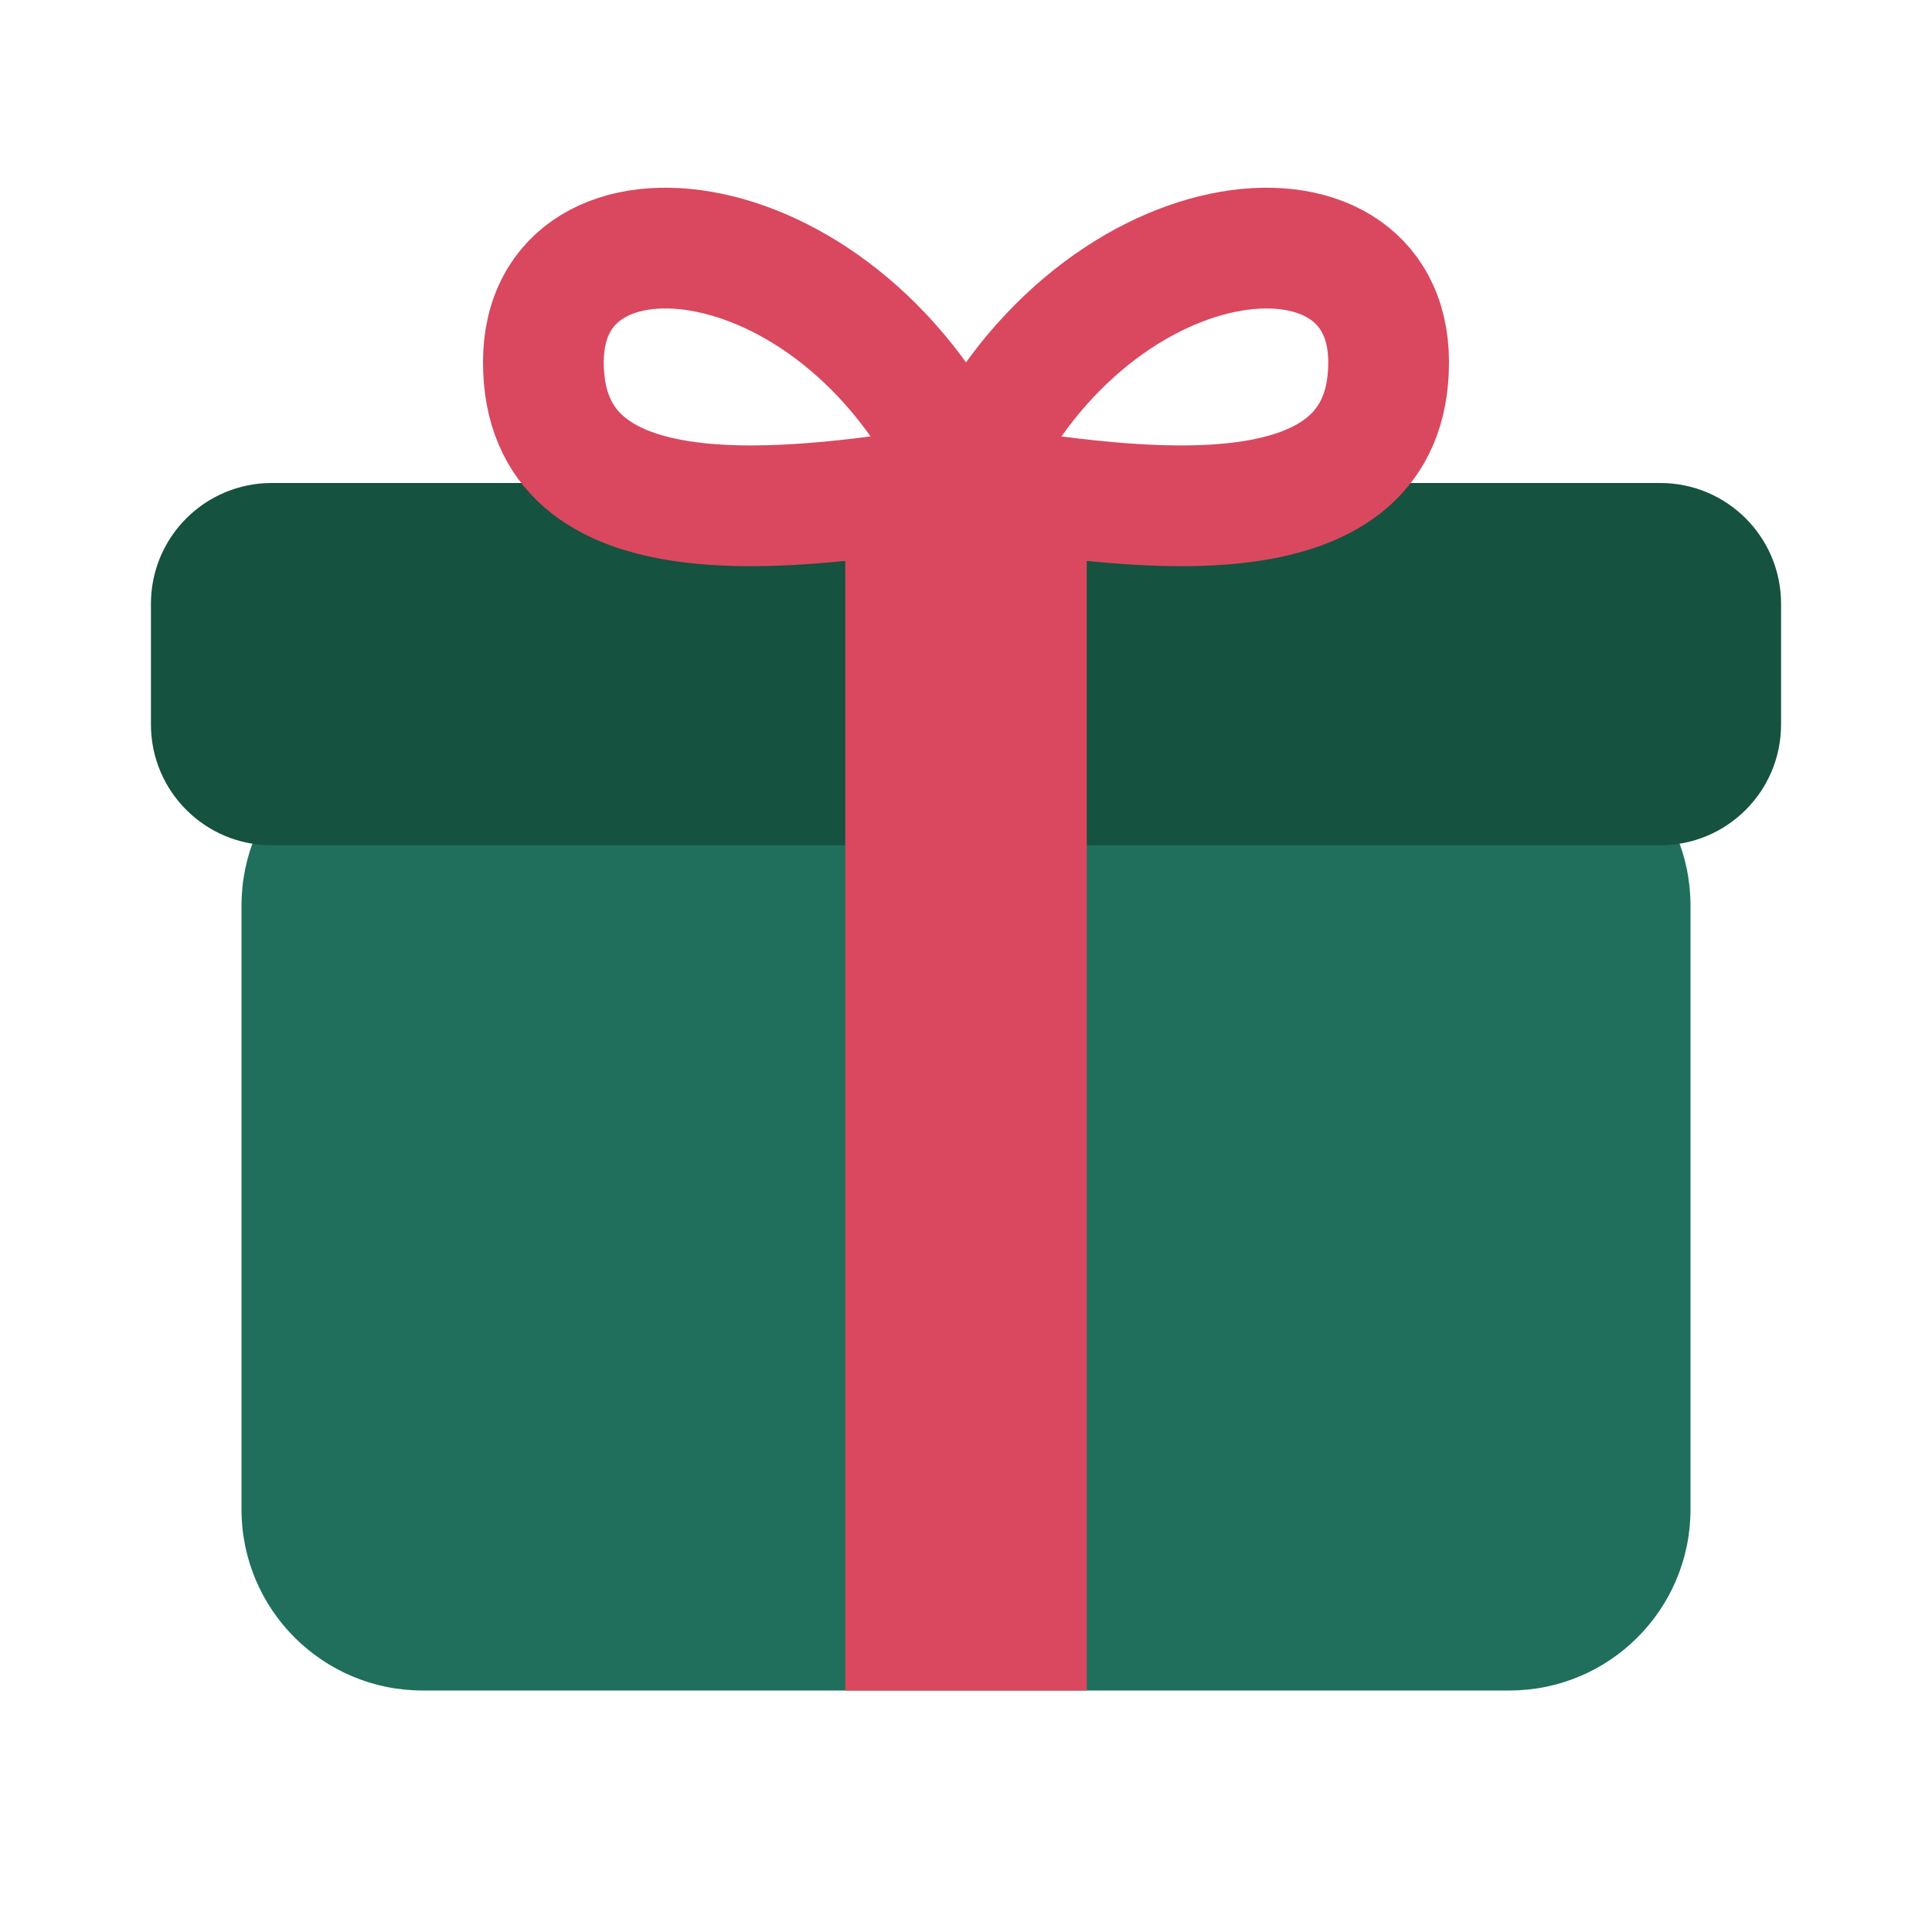
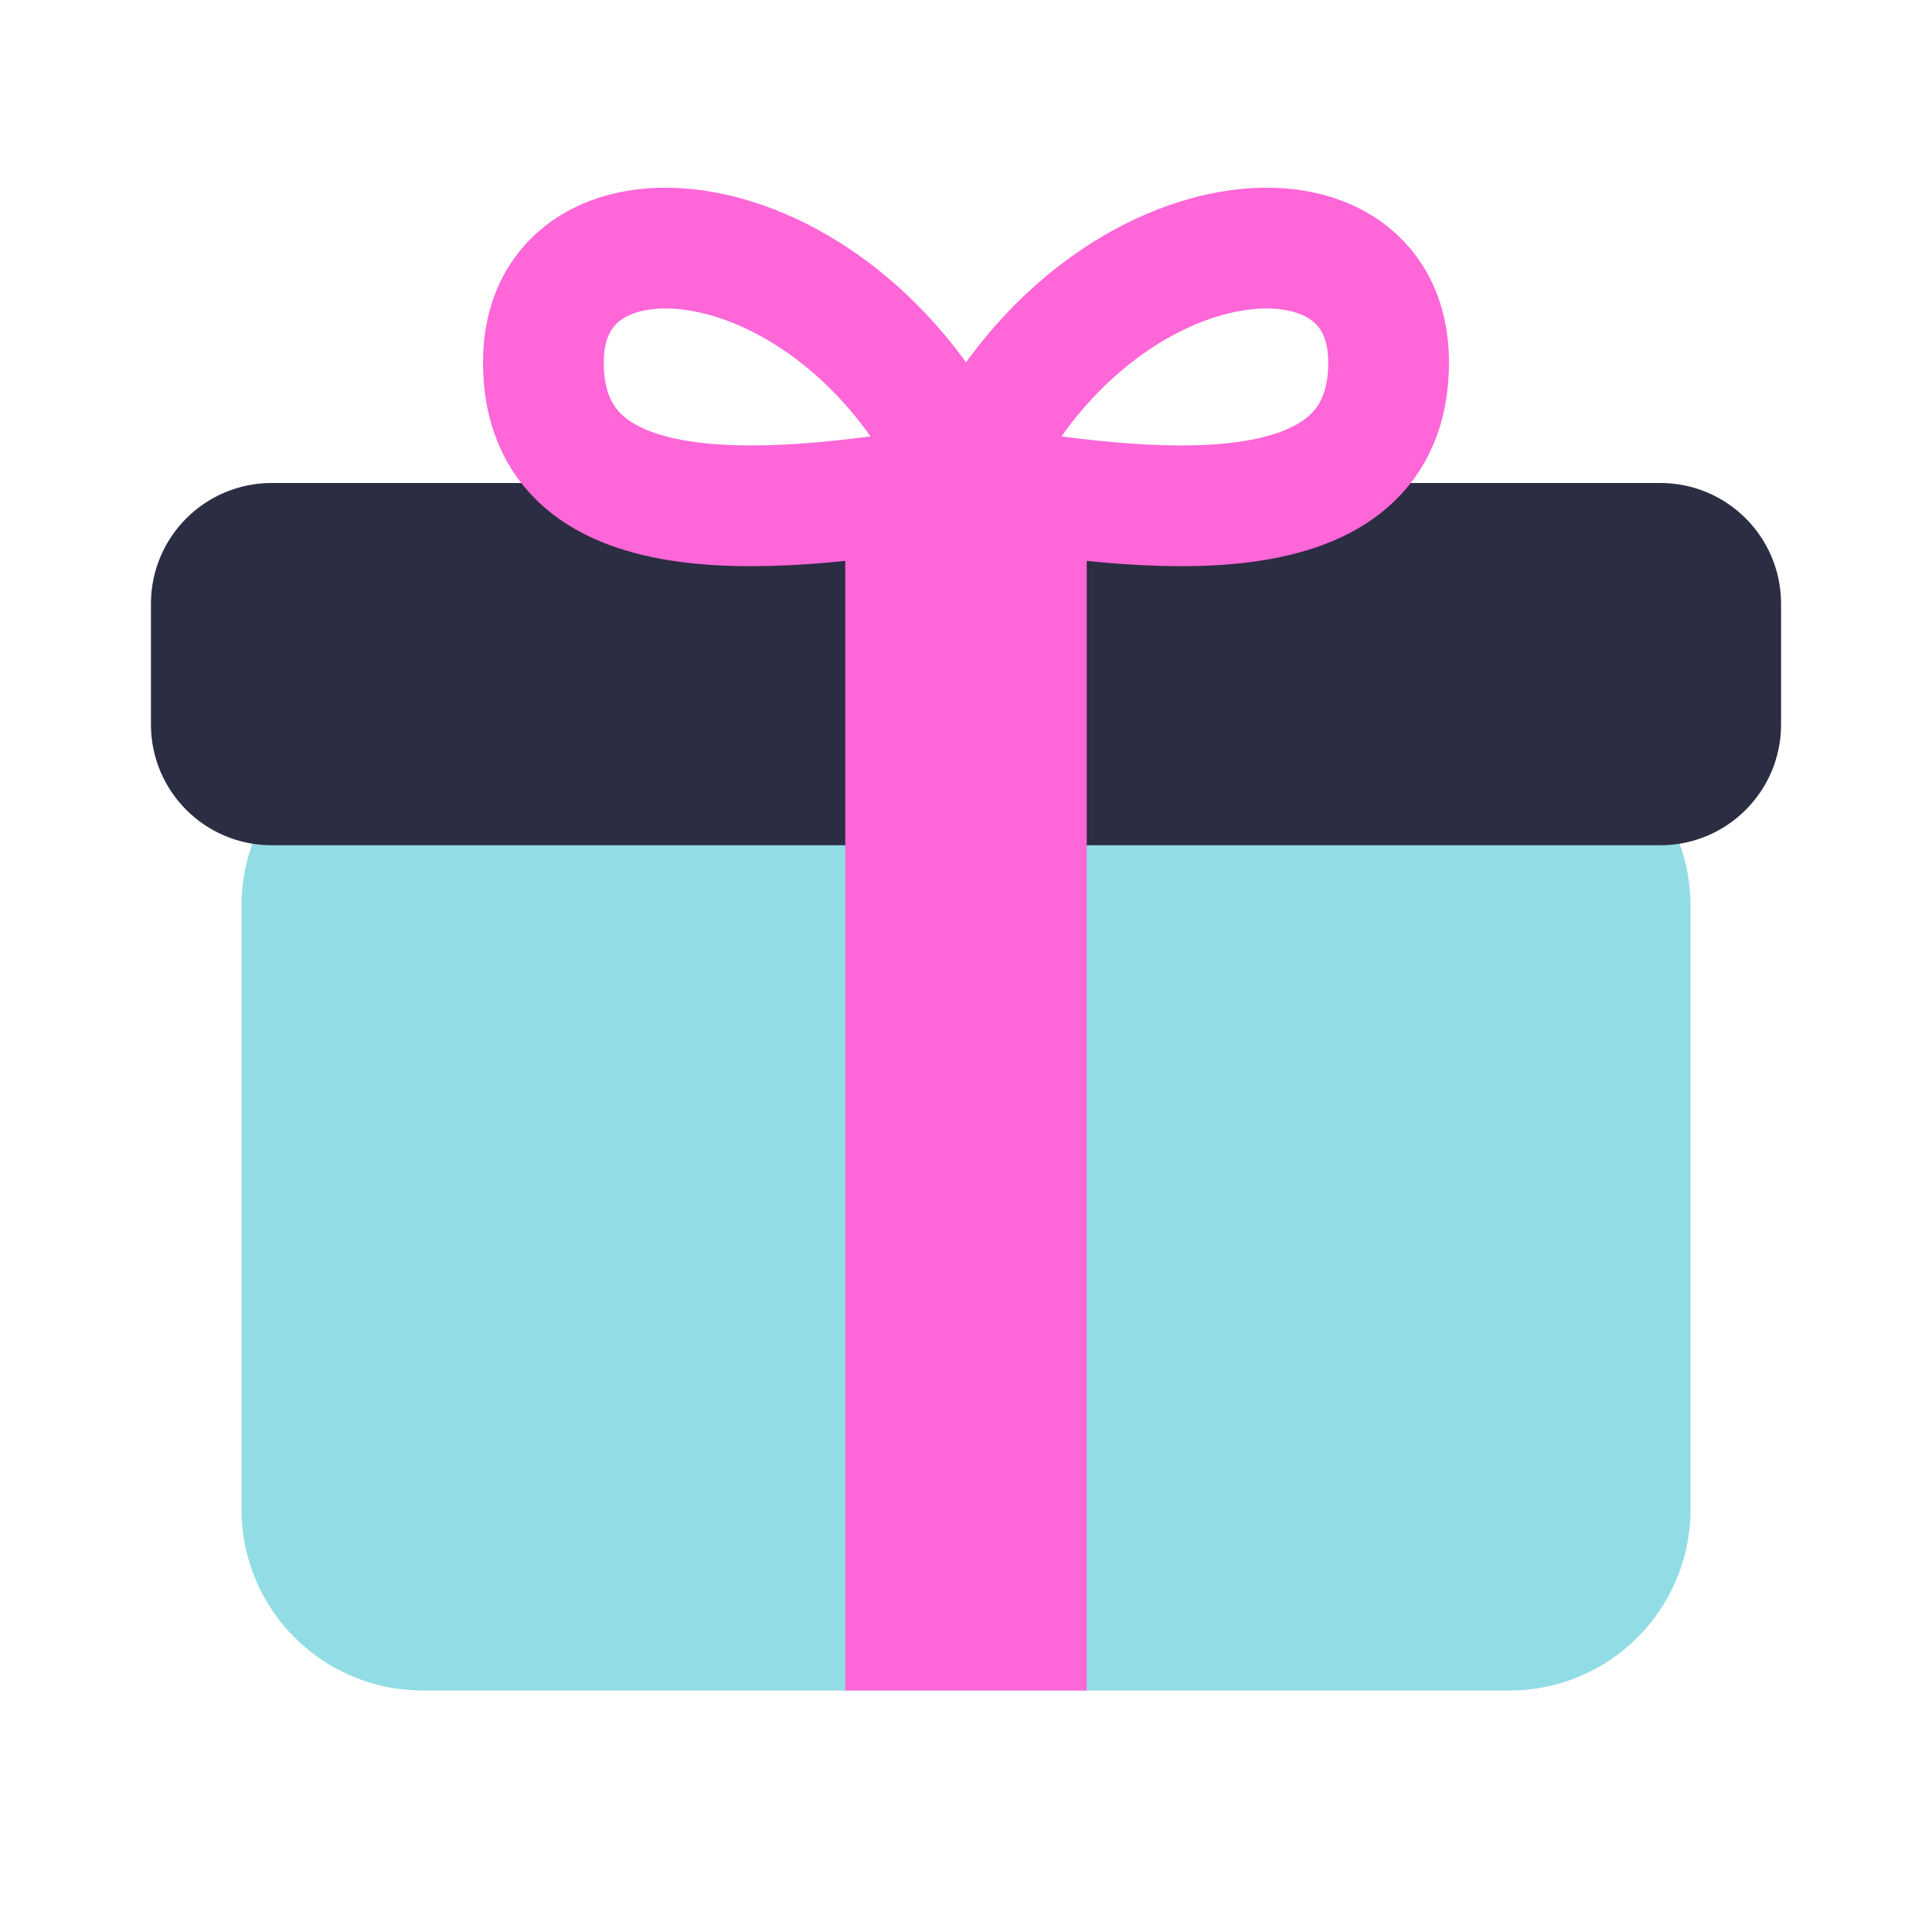
<svg xmlns="http://www.w3.org/2000/svg" viewBox="0 0 32 32">
-   <rect x="4" y="12" width="24" height="16" rx="3" fill="#1f6f5c" />
-   <rect x="2.5" y="8" width="27" height="6" rx="2" fill="#15523f" />
-   <rect x="14" y="8" width="4" height="20" fill="#d9485f" />
-   <path d="M16 8c-2-4.5-7-5-7-2s4 2.5 7 2Zm0 0c2-4.5 7-5 7-2s-4 2.5-7 2Z" fill="none" stroke="#d9485f" stroke-width="2" stroke-linejoin="round" />
+   <rect x="4" y="12" width="24" height="16" rx="3" fill="#92dce5" />
+   <rect x="2.5" y="8" width="27" height="6" rx="2" fill="#2b2d42" />
+   <rect x="14" y="8" width="4" height="20" fill="#ff66d8" />
+   <path d="M16 8c-2-4.5-7-5-7-2s4 2.5 7 2Zm0 0c2-4.5 7-5 7-2s-4 2.5-7 2Z" fill="none" stroke="#ff66d8" stroke-width="2" stroke-linejoin="round" />
</svg>
